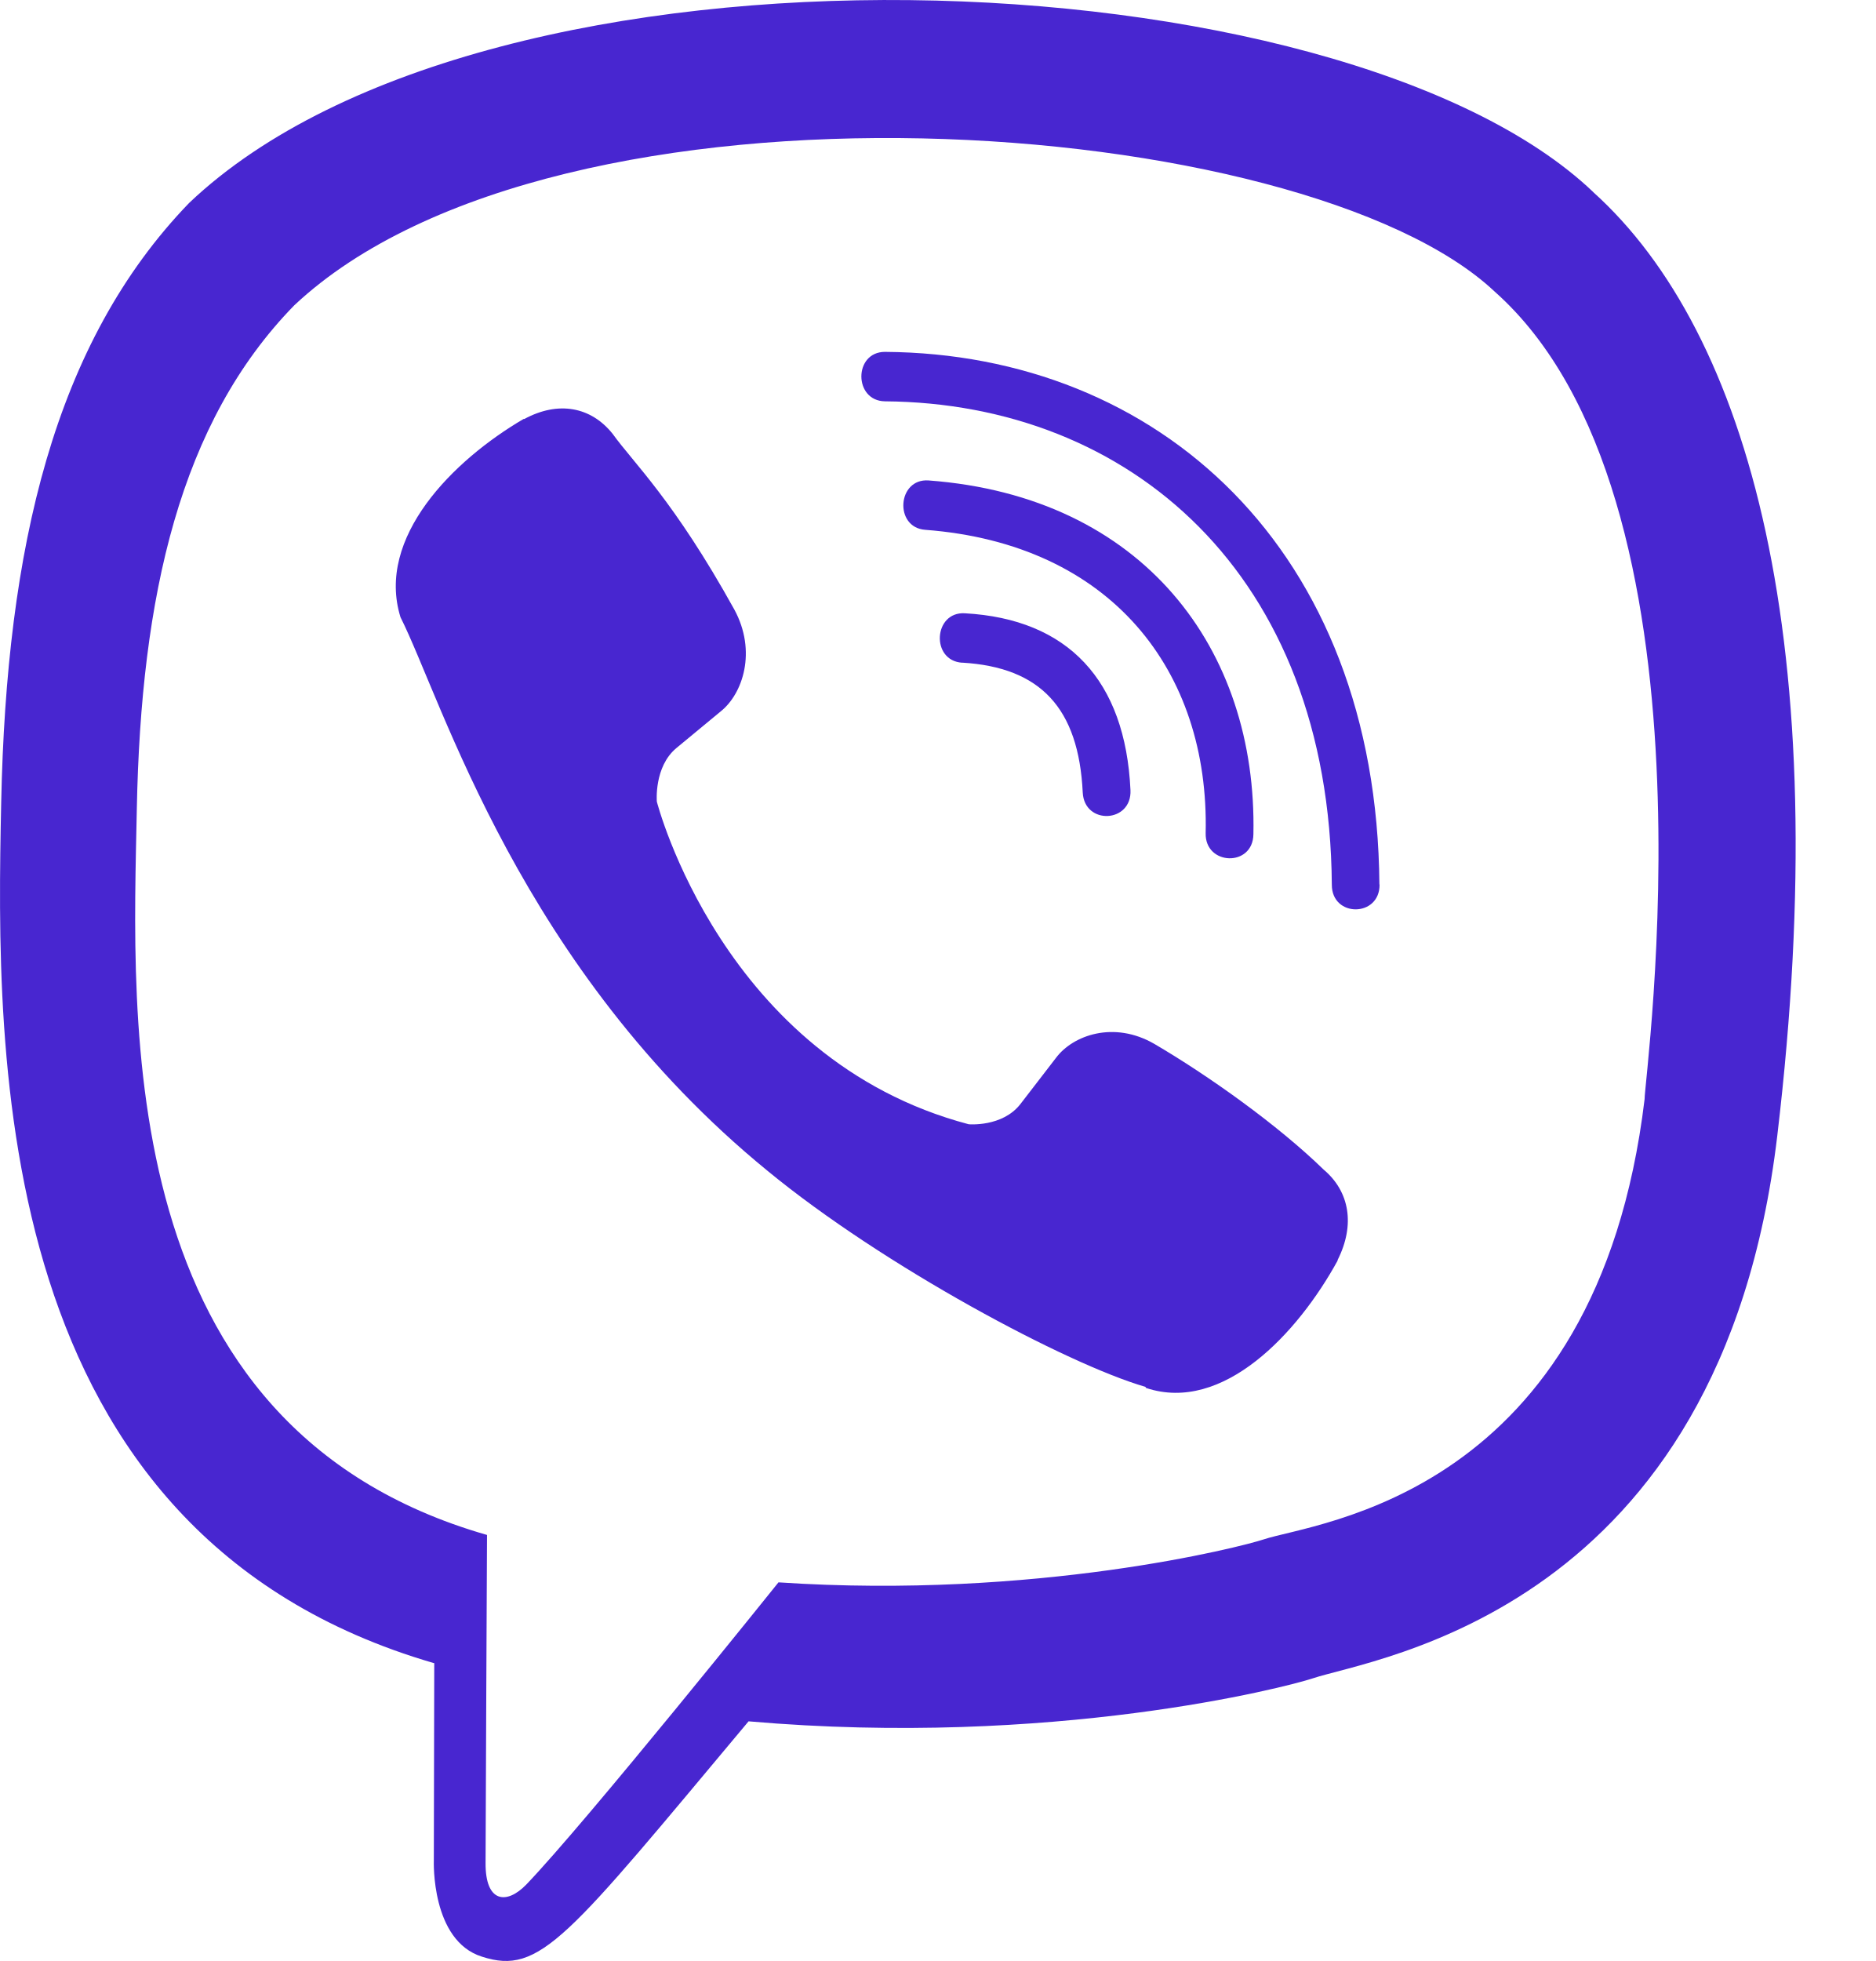
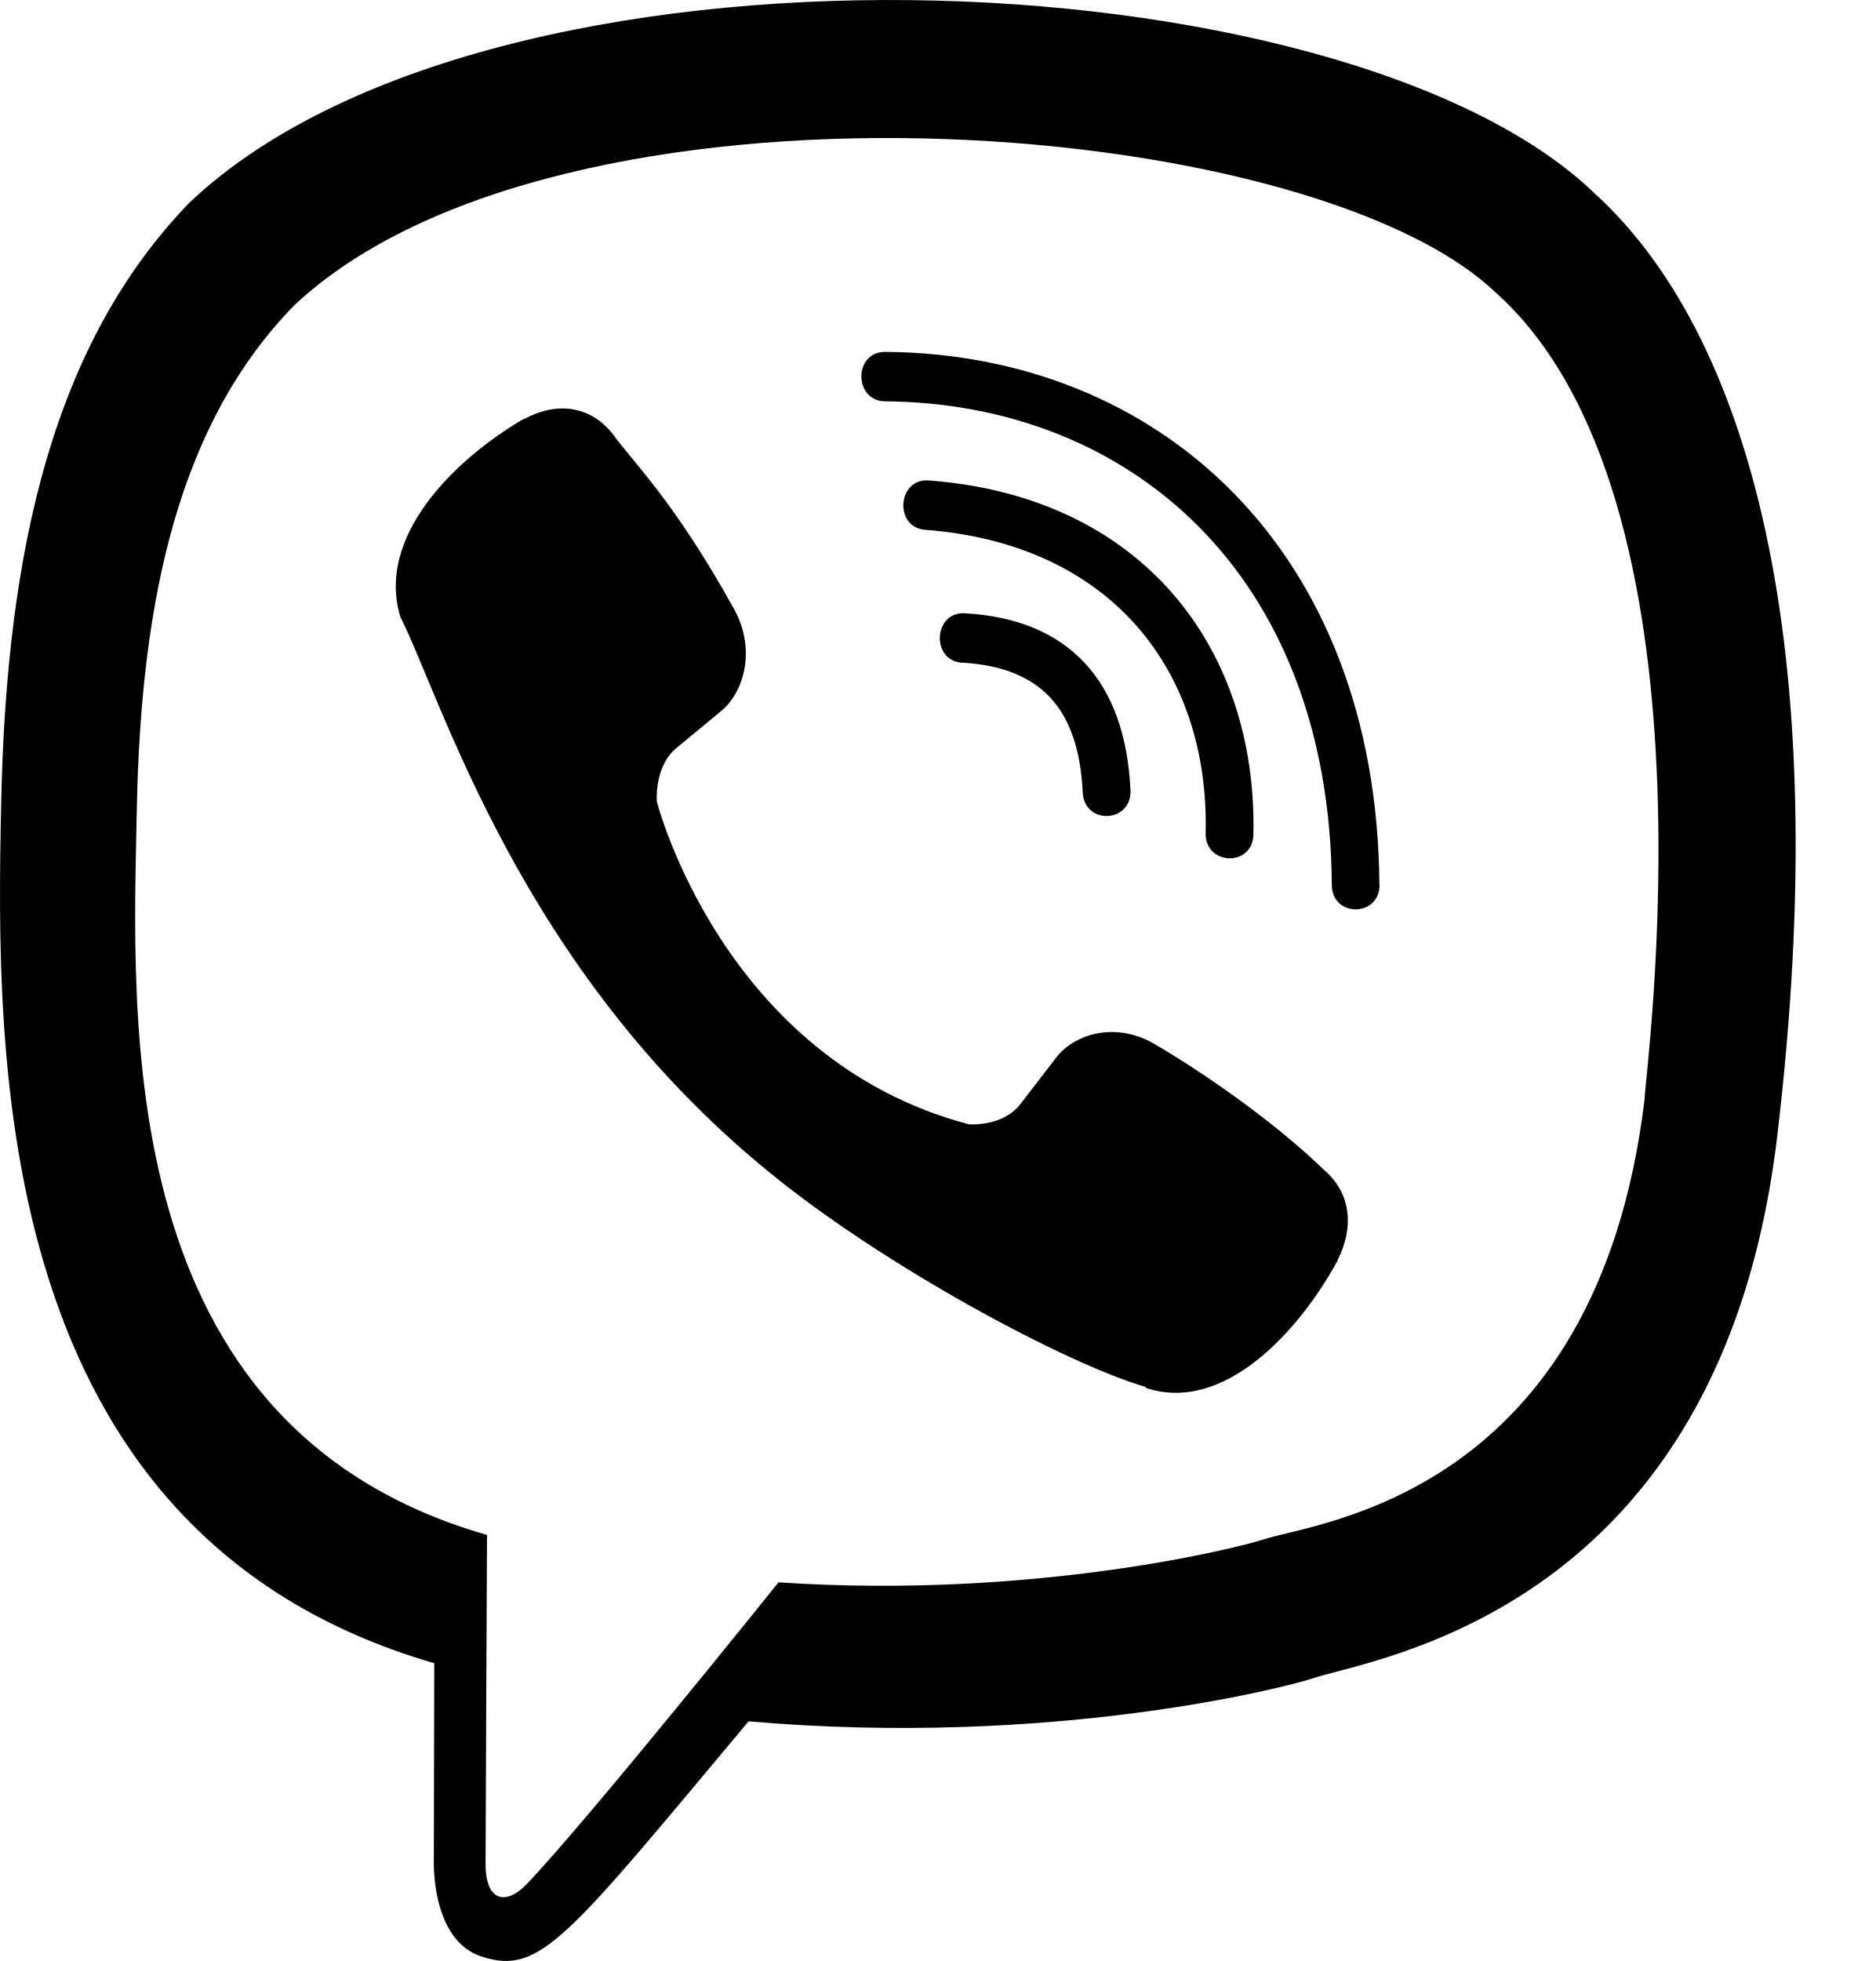
- <svg xmlns="http://www.w3.org/2000/svg" width="22" height="23" fill="none" viewBox="0 0 22 23">
-   <path d="M20.849 13.315c.685-5.77-.33-9.414-2.16-11.062v-.001C15.735-.562 5.756-.978 2.22 2.379.633 4.02.075 6.43.014 9.414-.048 12.4-.121 17.99 5.089 19.506h.005l-.005 2.317s-.035.938.564 1.126c.686.222.996-.213 3.128-2.76 3.565.31 6.304-.4 6.615-.503.72-.242 4.794-.78 5.453-6.371zM9.132 18.559s-2.256 2.813-2.958 3.544c-.23.238-.482.216-.478-.255 0-.31.017-3.845.017-3.845-4.417-1.266-4.156-6.027-4.108-8.517.048-2.491.504-4.532 1.848-5.906 3.1-2.907 11.85-2.257 14.078-.162 2.725 2.415 1.755 9.24 1.761 9.473-.56 4.666-3.862 4.962-4.468 5.164-.26.087-2.669.706-5.692.504z" fill="#4826D0" />
-   <path d="M10.381 4.127c-.369 0-.369.575 0 .58 2.86.022 5.215 2.015 5.242 5.671 0 .386.564.382.56-.004h-.002c-.03-3.94-2.602-6.225-5.8-6.247z" fill="#4826D0" />
-   <path d="M14.143 9.772c-.009.381.555.4.56.013.046-2.172-1.293-3.962-3.81-4.15-.368-.027-.407.552-.04.579 2.184.166 3.334 1.656 3.29 3.558zM13.54 12.243c-.473-.273-.954-.103-1.154.166l-.416.54c-.212.273-.607.237-.607.237-2.887-.763-3.658-3.784-3.658-3.784s-.035-.408.229-.628l.52-.43c.26-.207.426-.705.16-1.195-.709-1.28-1.184-1.721-1.427-2.06-.254-.319-.638-.39-1.036-.175h-.009c-.828.484-1.734 1.391-1.444 2.325.495.984 1.404 4.122 4.304 6.492 1.362 1.121 3.518 2.27 4.434 2.535l.008.013c.902.3 1.78-.641 2.247-1.494v-.007c.208-.413.14-.804-.164-1.06-.537-.523-1.35-1.102-1.987-1.475z" fill="#4826D0" />
-   <path d="M11.287 7.772c.92.054 1.366.535 1.414 1.522.018.386.578.36.56-.027-.06-1.289-.733-2.007-1.943-2.074-.368-.022-.403.557-.03.58z" fill="#4826D0" />
+ <svg xmlns="http://www.w3.org/2000/svg" width="22" height="23" viewBox="0 0 22 23">
+   <path d="M20.849 13.315c.685-5.77-.33-9.414-2.16-11.062v-.001C15.735-.562 5.756-.978 2.22 2.379.633 4.02.075 6.43.014 9.414-.048 12.4-.121 17.99 5.089 19.506h.005l-.005 2.317s-.035.938.564 1.126c.686.222.996-.213 3.128-2.76 3.565.31 6.304-.4 6.615-.503.72-.242 4.794-.78 5.453-6.371zM9.132 18.559s-2.256 2.813-2.958 3.544c-.23.238-.482.216-.478-.255 0-.31.017-3.845.017-3.845-4.417-1.266-4.156-6.027-4.108-8.517.048-2.491.504-4.532 1.848-5.906 3.1-2.907 11.85-2.257 14.078-.162 2.725 2.415 1.755 9.24 1.761 9.473-.56 4.666-3.862 4.962-4.468 5.164-.26.087-2.669.706-5.692.504z" />
+   <path d="M10.381 4.127c-.369 0-.369.575 0 .58 2.86.022 5.215 2.015 5.242 5.671 0 .386.564.382.56-.004h-.002c-.03-3.94-2.602-6.225-5.8-6.247z" />
+   <path d="M14.143 9.772c-.009.381.555.4.56.013.046-2.172-1.293-3.962-3.81-4.15-.368-.027-.407.552-.04.579 2.184.166 3.334 1.656 3.29 3.558zM13.54 12.243c-.473-.273-.954-.103-1.154.166l-.416.54c-.212.273-.607.237-.607.237-2.887-.763-3.658-3.784-3.658-3.784s-.035-.408.229-.628l.52-.43c.26-.207.426-.705.16-1.195-.709-1.28-1.184-1.721-1.427-2.06-.254-.319-.638-.39-1.036-.175h-.009c-.828.484-1.734 1.391-1.444 2.325.495.984 1.404 4.122 4.304 6.492 1.362 1.121 3.518 2.27 4.434 2.535l.008.013c.902.3 1.78-.641 2.247-1.494v-.007c.208-.413.14-.804-.164-1.06-.537-.523-1.35-1.102-1.987-1.475z" />
+   <path d="M11.287 7.772c.92.054 1.366.535 1.414 1.522.018.386.578.36.56-.027-.06-1.289-.733-2.007-1.943-2.074-.368-.022-.403.557-.03.58z" />
</svg>
